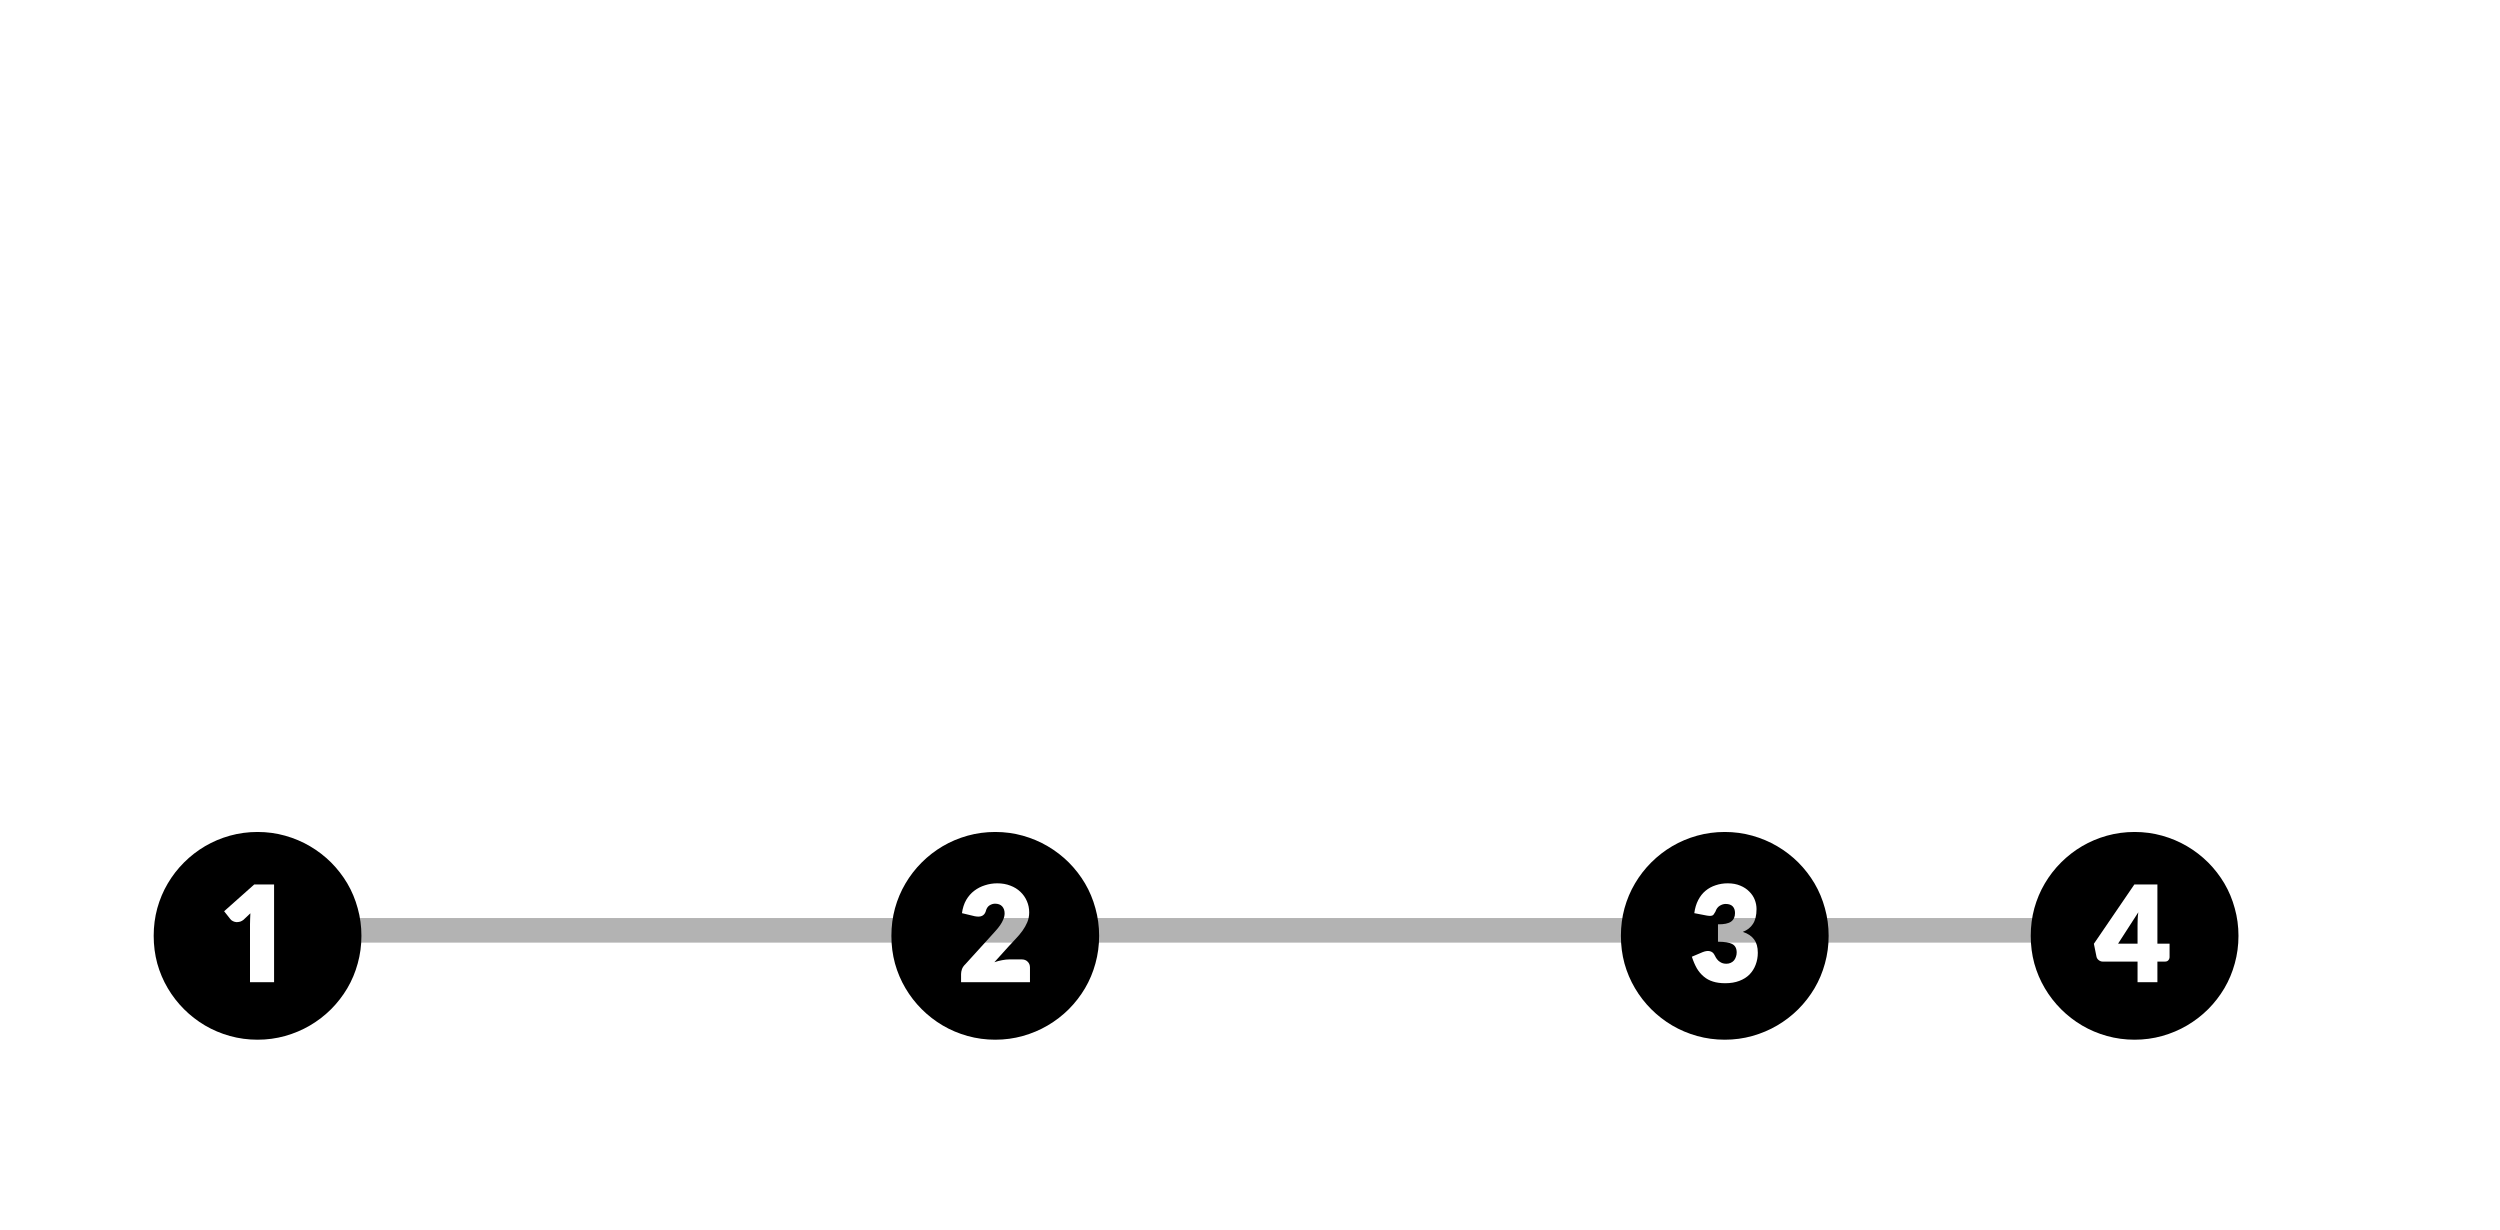
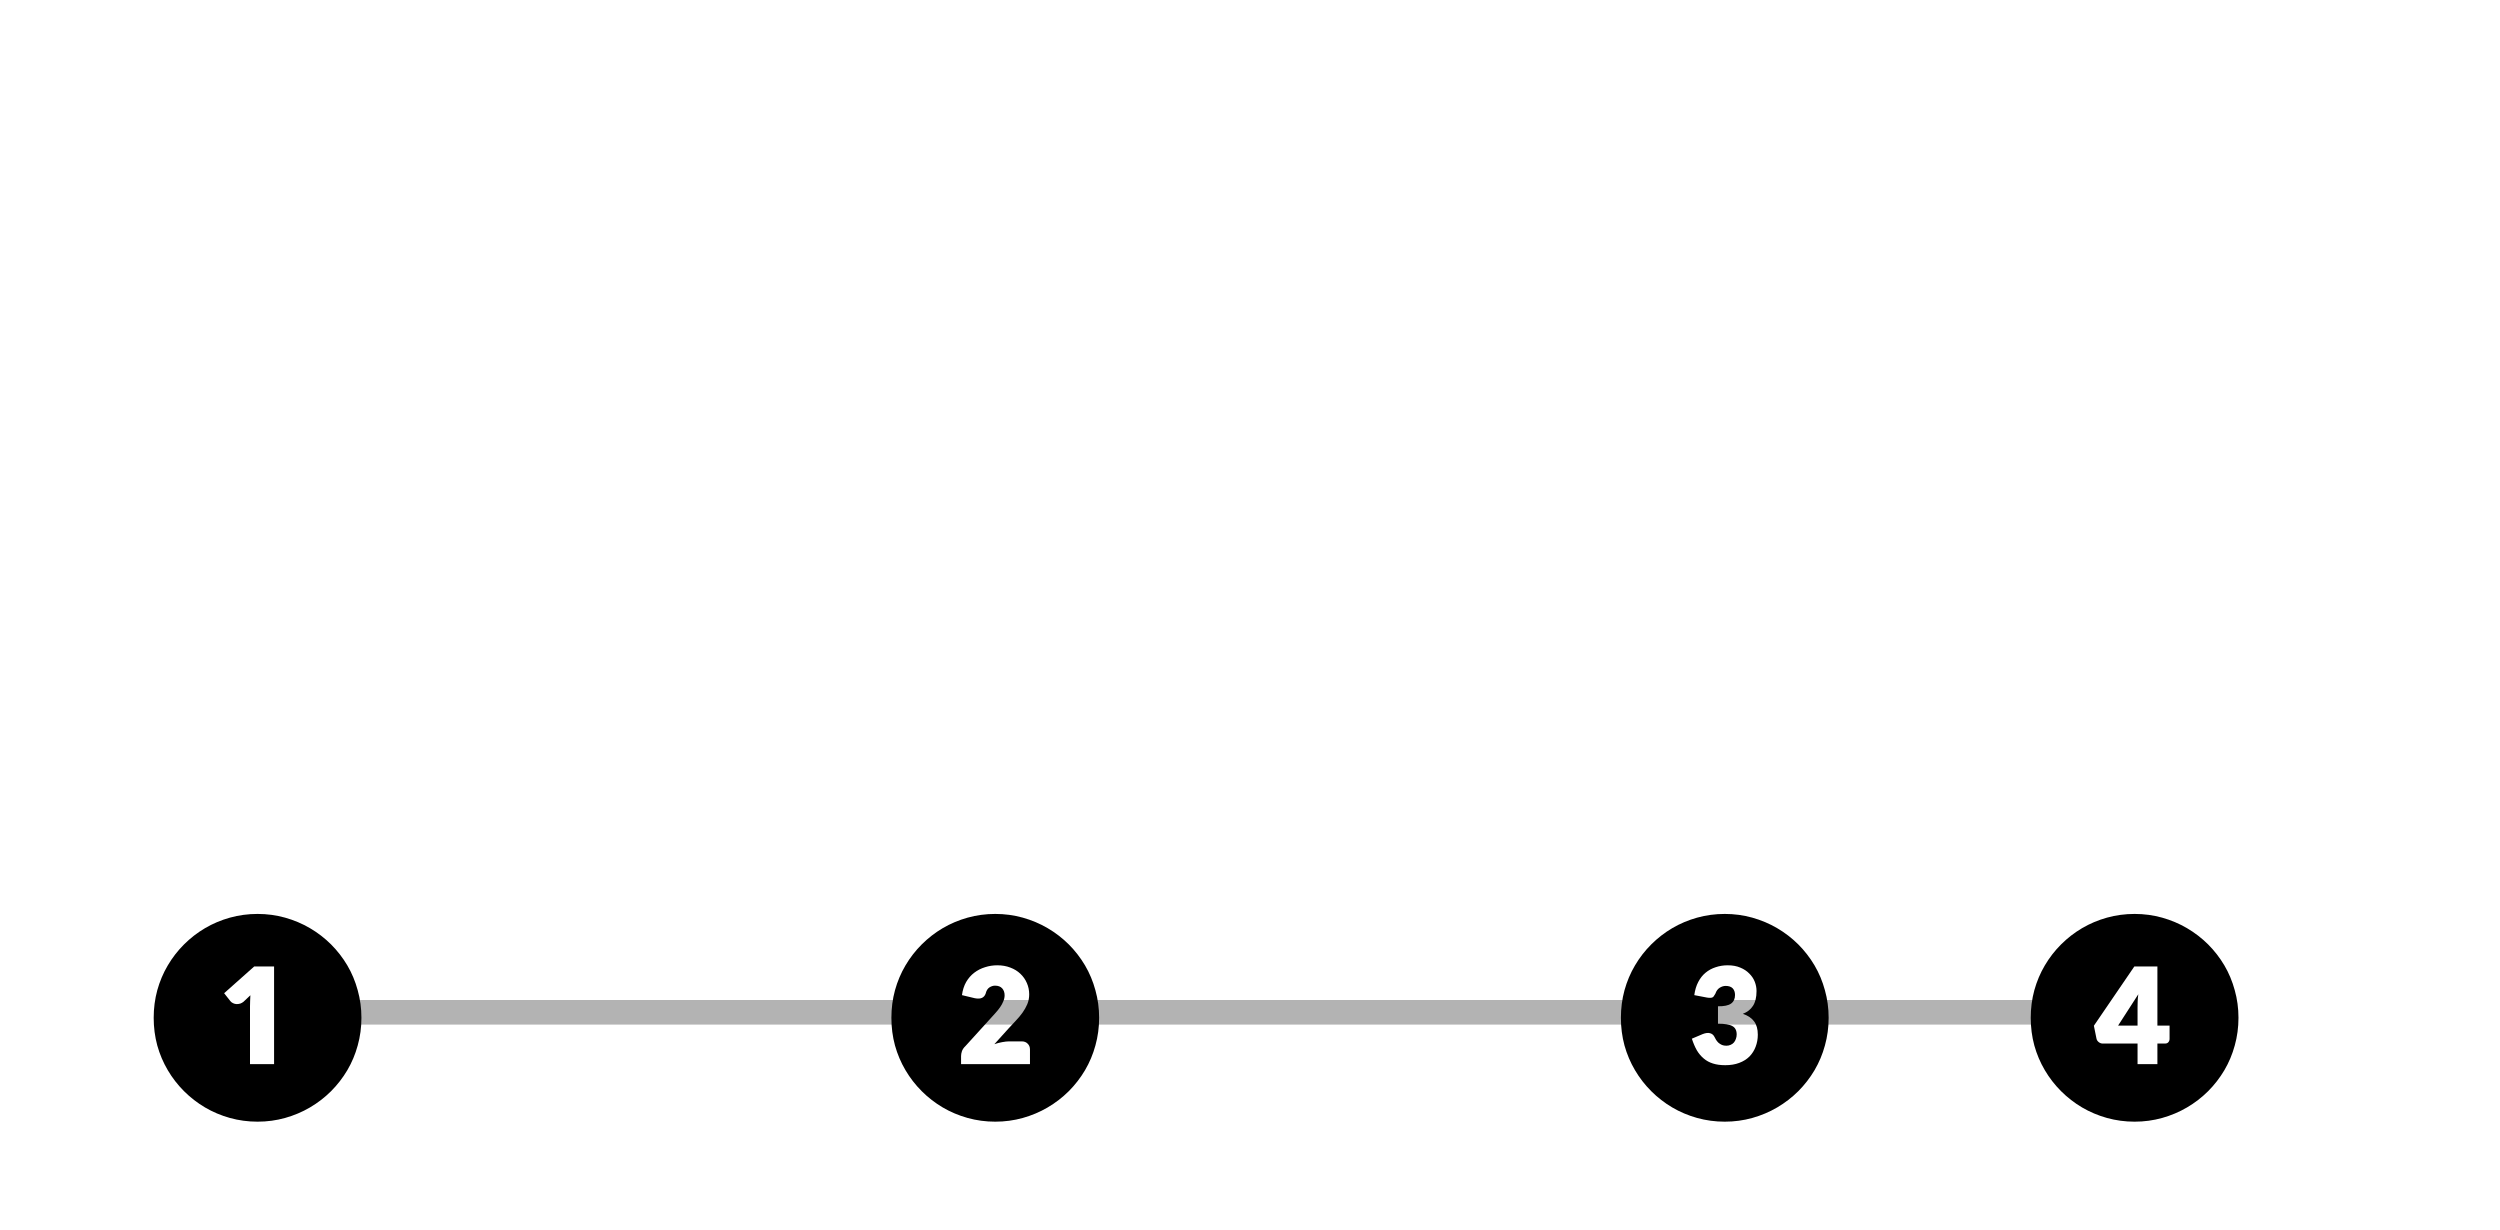
<svg xmlns="http://www.w3.org/2000/svg" width="305px" height="150px" viewBox="0 0 305 150" version="1.1">
  <defs />
  <g id="Line" stroke="none" stroke-width="1" fill="none" fill-rule="evenodd">
-     <path d="M39.5,113.5 L251.5,113.5" id="Path" stroke="#000000" stroke-width="3" fill="#F8E71C" opacity="0.3" />
+     <path d="M39.5,123.5 L251.5,123.5" id="Path" stroke="#000000" stroke-width="3" fill="#F8E71C" opacity="0.3" />
    <text id="❶" font-family="Lato-Bold, Lato" font-size="24" font-weight="bold" fill="#000000">
-       <tspan x="18" y="122">❶</tspan>
+       <tspan x="18" y="132">❶</tspan>
    </text>
    <text id="❷" font-family="Lato-Bold, Lato" font-size="24" font-weight="bold" fill="#000000">
-       <tspan x="108" y="122">❷</tspan>
+       <tspan x="108" y="132">❷</tspan>
    </text>
    <text id="❸" font-family="Lato-Bold, Lato" font-size="24" font-weight="bold" fill="#000000">
-       <tspan x="197" y="122">❸</tspan>
+       <tspan x="197" y="132">❸</tspan>
    </text>
    <text id="❹" font-family="Lato-Bold, Lato" font-size="24" font-weight="bold" fill="#000000">
-       <tspan x="247" y="122">❹</tspan>
+       <tspan x="247" y="132">❹</tspan>
    </text>
  </g>
</svg>
